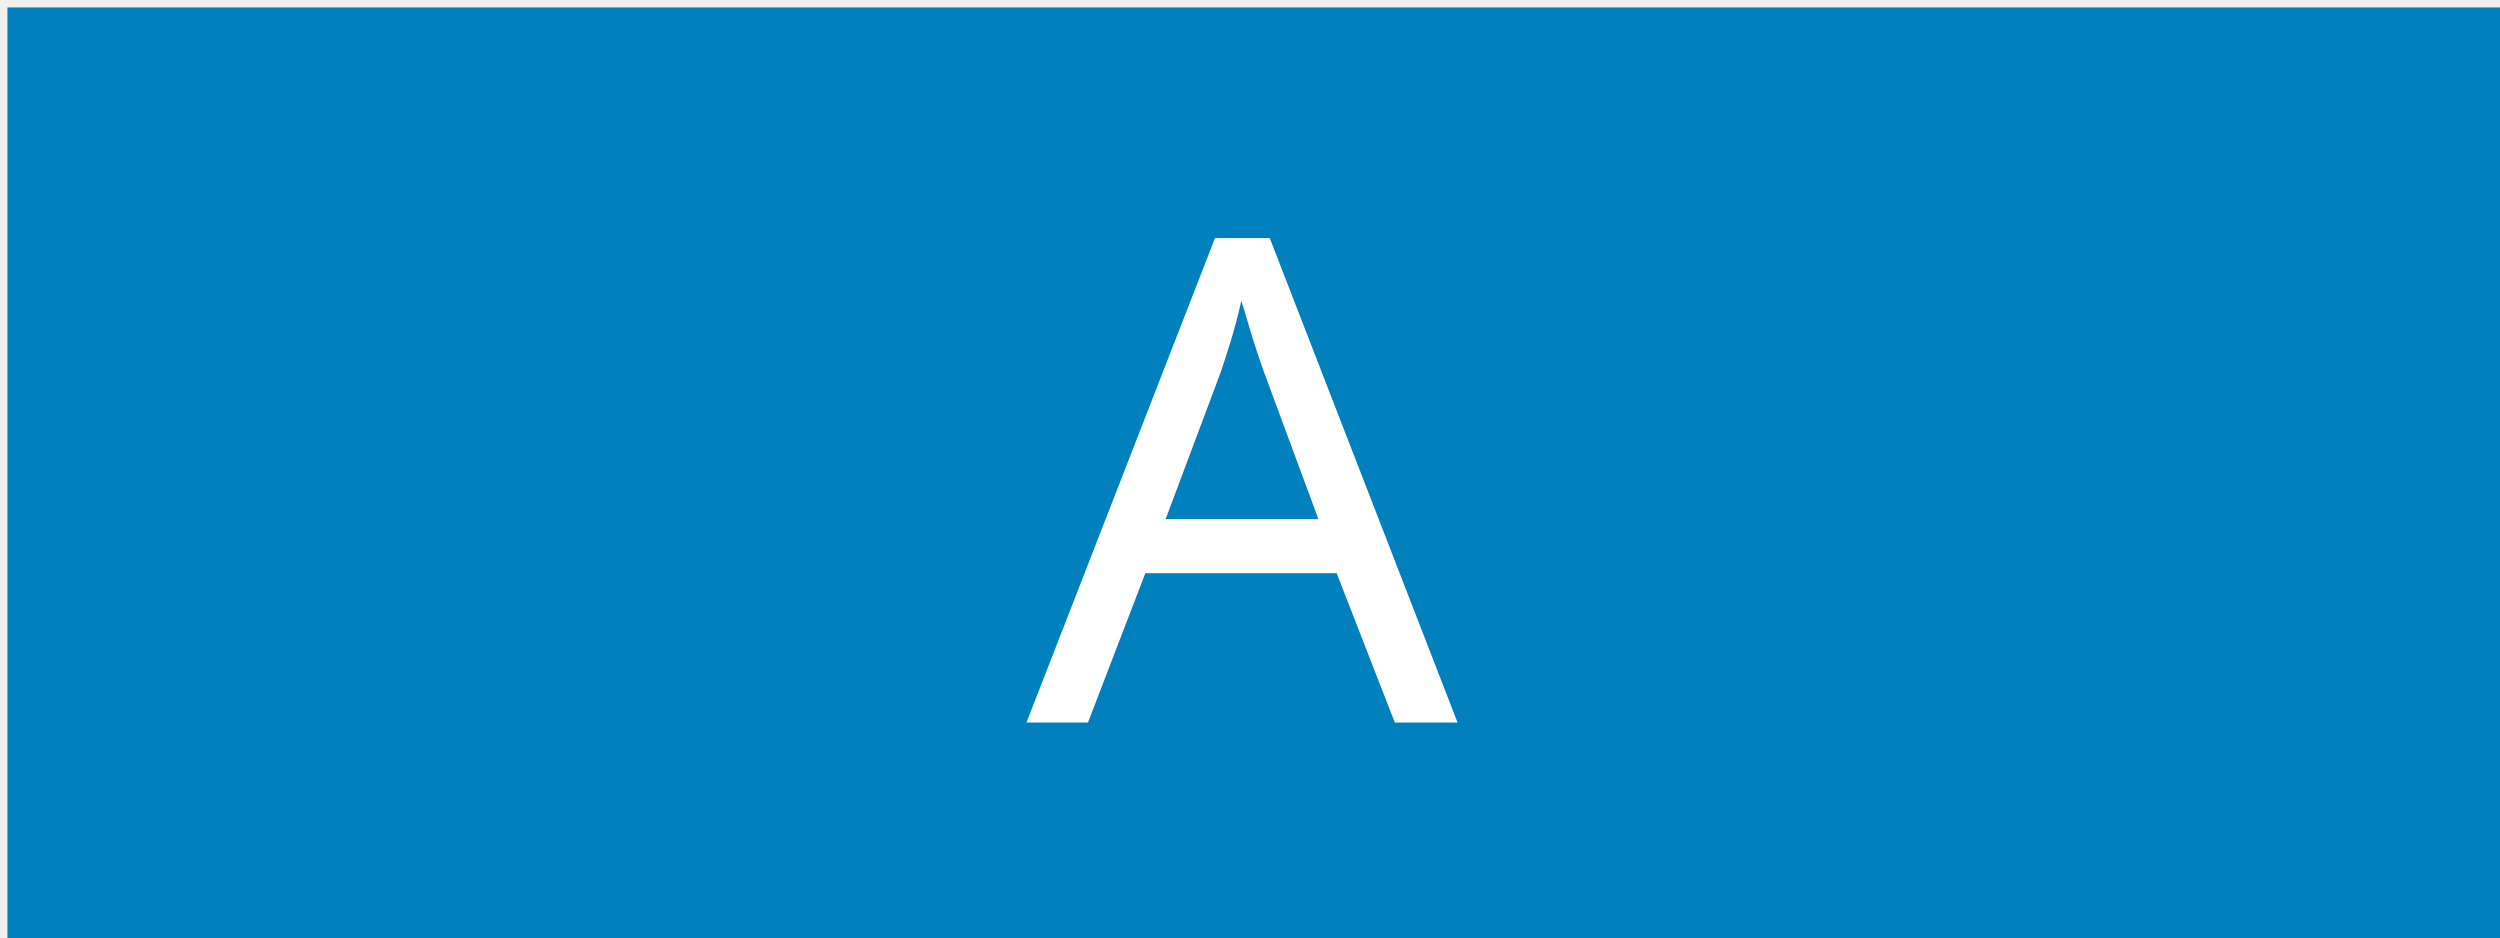
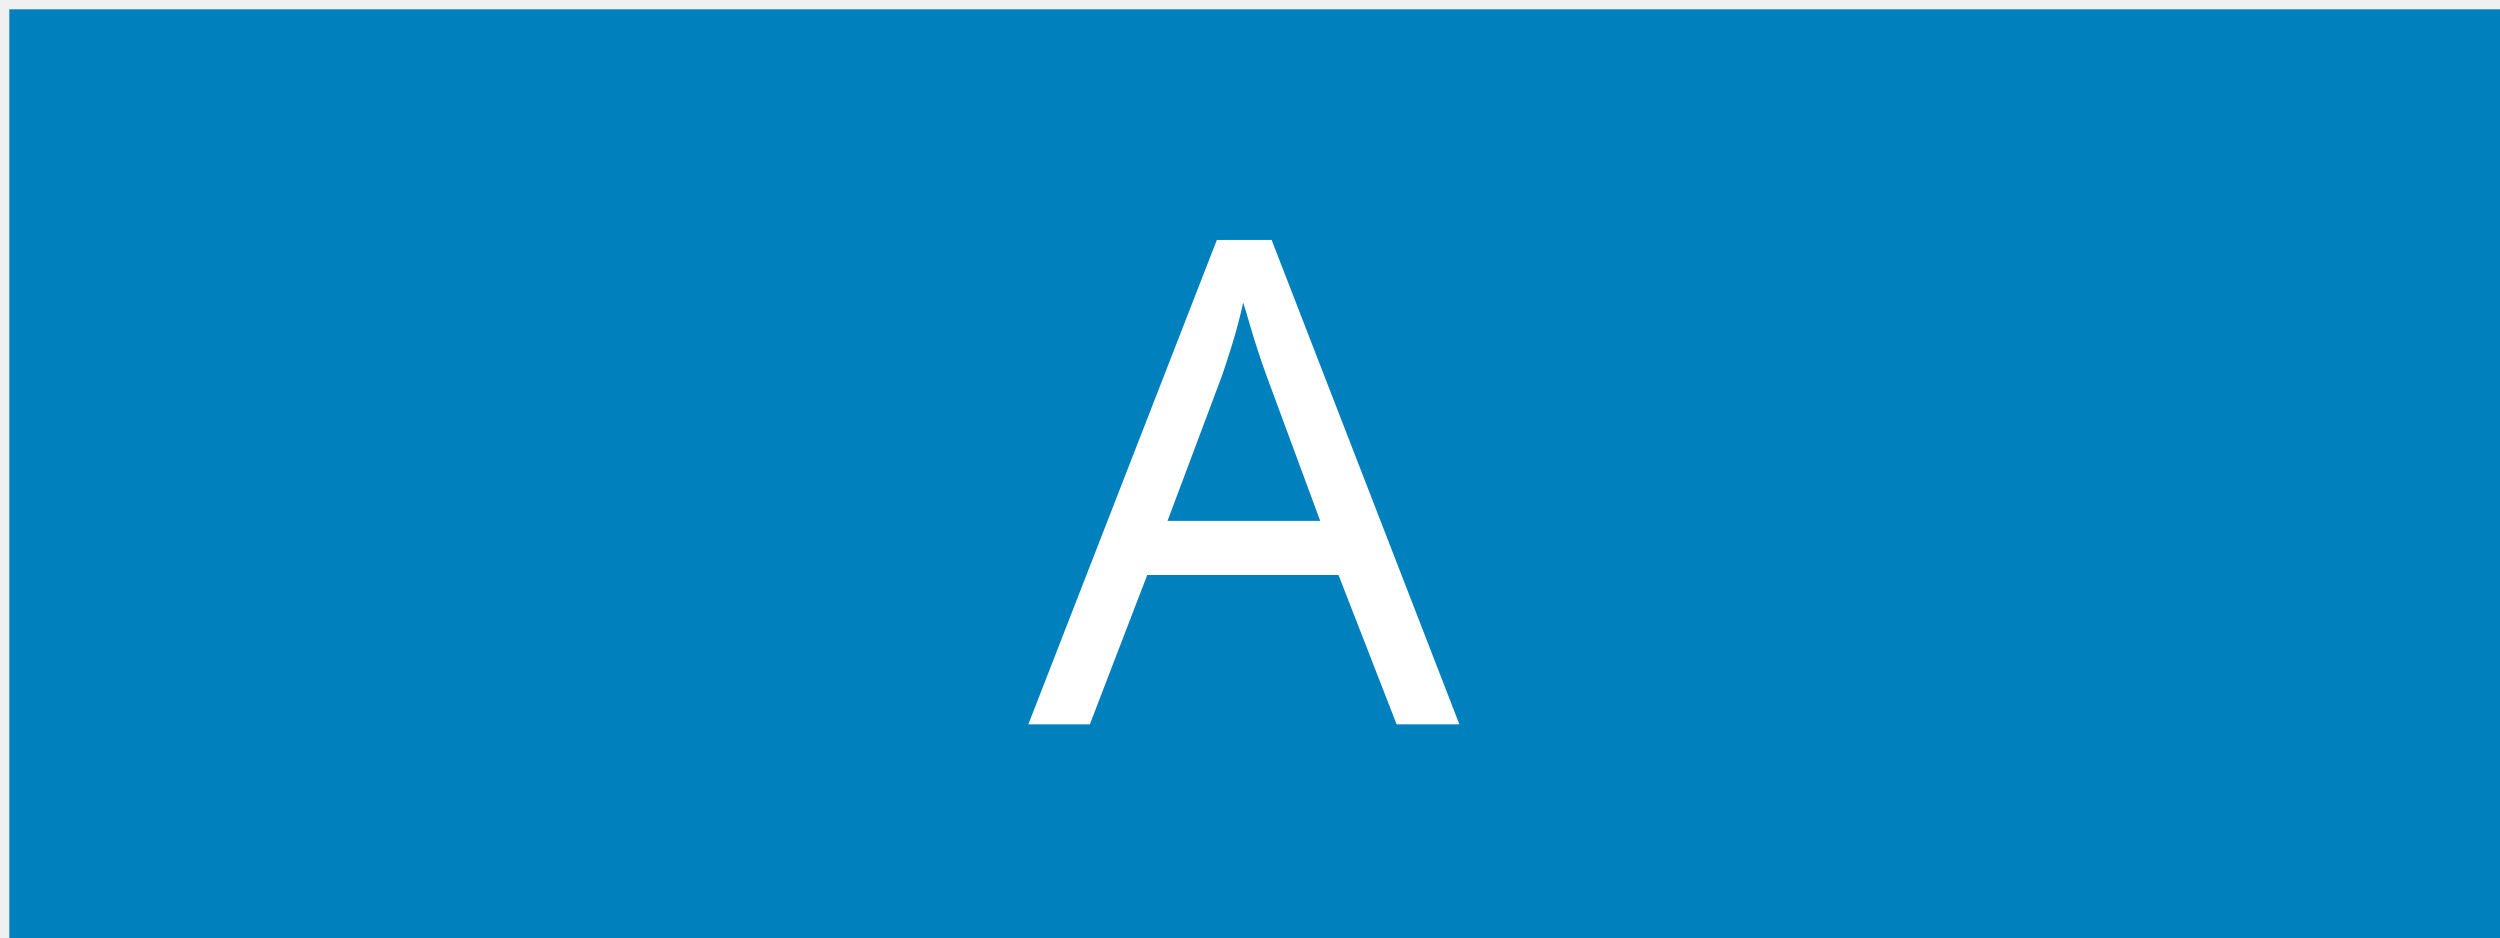
- <svg xmlns="http://www.w3.org/2000/svg" width="960" height="360" viewBox="0 0 254 95.25" version="1.1" id="svg8">
+ <svg xmlns="http://www.w3.org/2000/svg" width="768" height="288" viewBox="0 0 203.2 76.2" version="1.1" id="svg8">
  <defs id="defs2" />
-   <g id="layer1" transform="translate(0,-201.75)">
-     <g id="g4527">
-       <rect style="stroke-width:0.237;fill:#0080bc;fill-opacity:1" y="202.506" x="0.756" height="95.25" width="254" id="rect10" />
+   <g id="layer1" transform="translate(0,-220.8)">
+     <g id="g4527" transform="matrix(0.8,0,0,0.8,0.1511905,59.55119)">
+       <rect style="fill:#0080bc;fill-opacity:1;stroke-width:0.237" y="202.506" x="0.756" height="95.25" width="254" id="rect10" />
      <text id="text4522" y="275.155" x="104.29" style="font-style:normal;font-weight:normal;font-size:68.653px;line-height:1.25;font-family:sans-serif;letter-spacing:0px;word-spacing:0px;fill:#ffffff;fill-opacity:1;stroke:none;stroke-width:1.716" xml:space="preserve">
        <tspan style="fill:#ffffff;fill-opacity:1;stroke-width:1.716" y="275.155" x="104.29" id="tspan4520">A</tspan>
      </text>
    </g>
  </g>
</svg>
